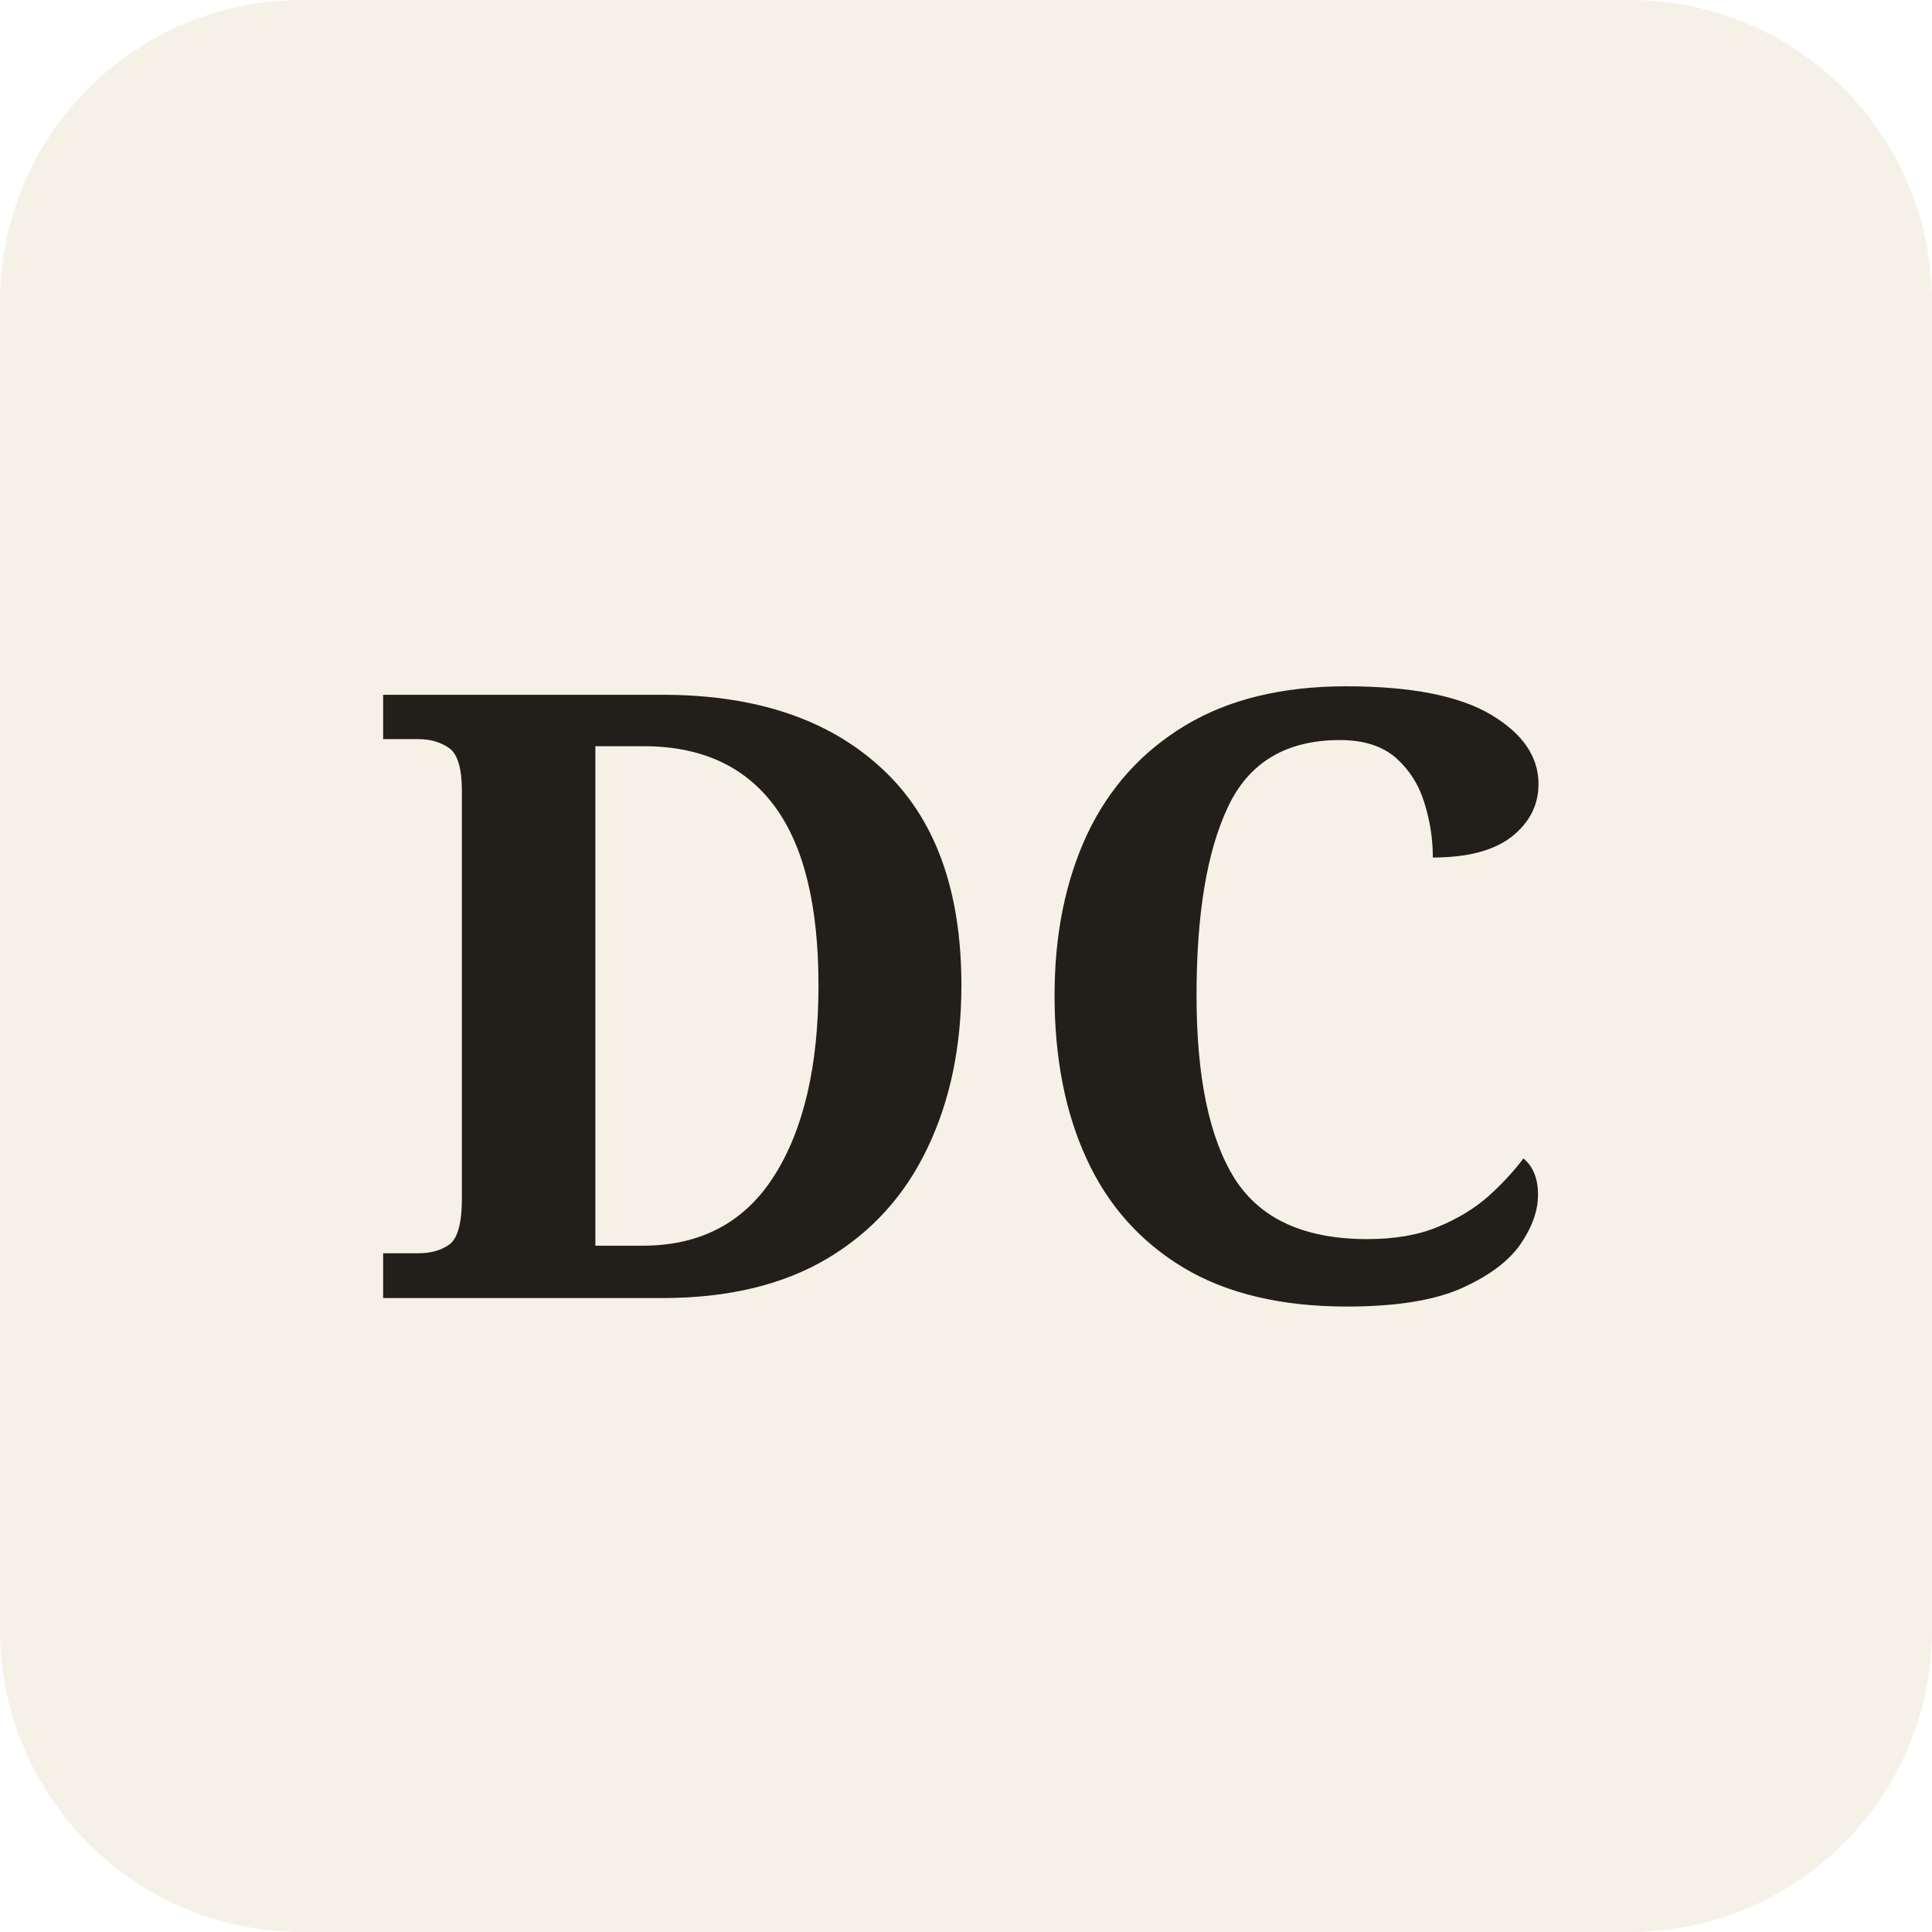
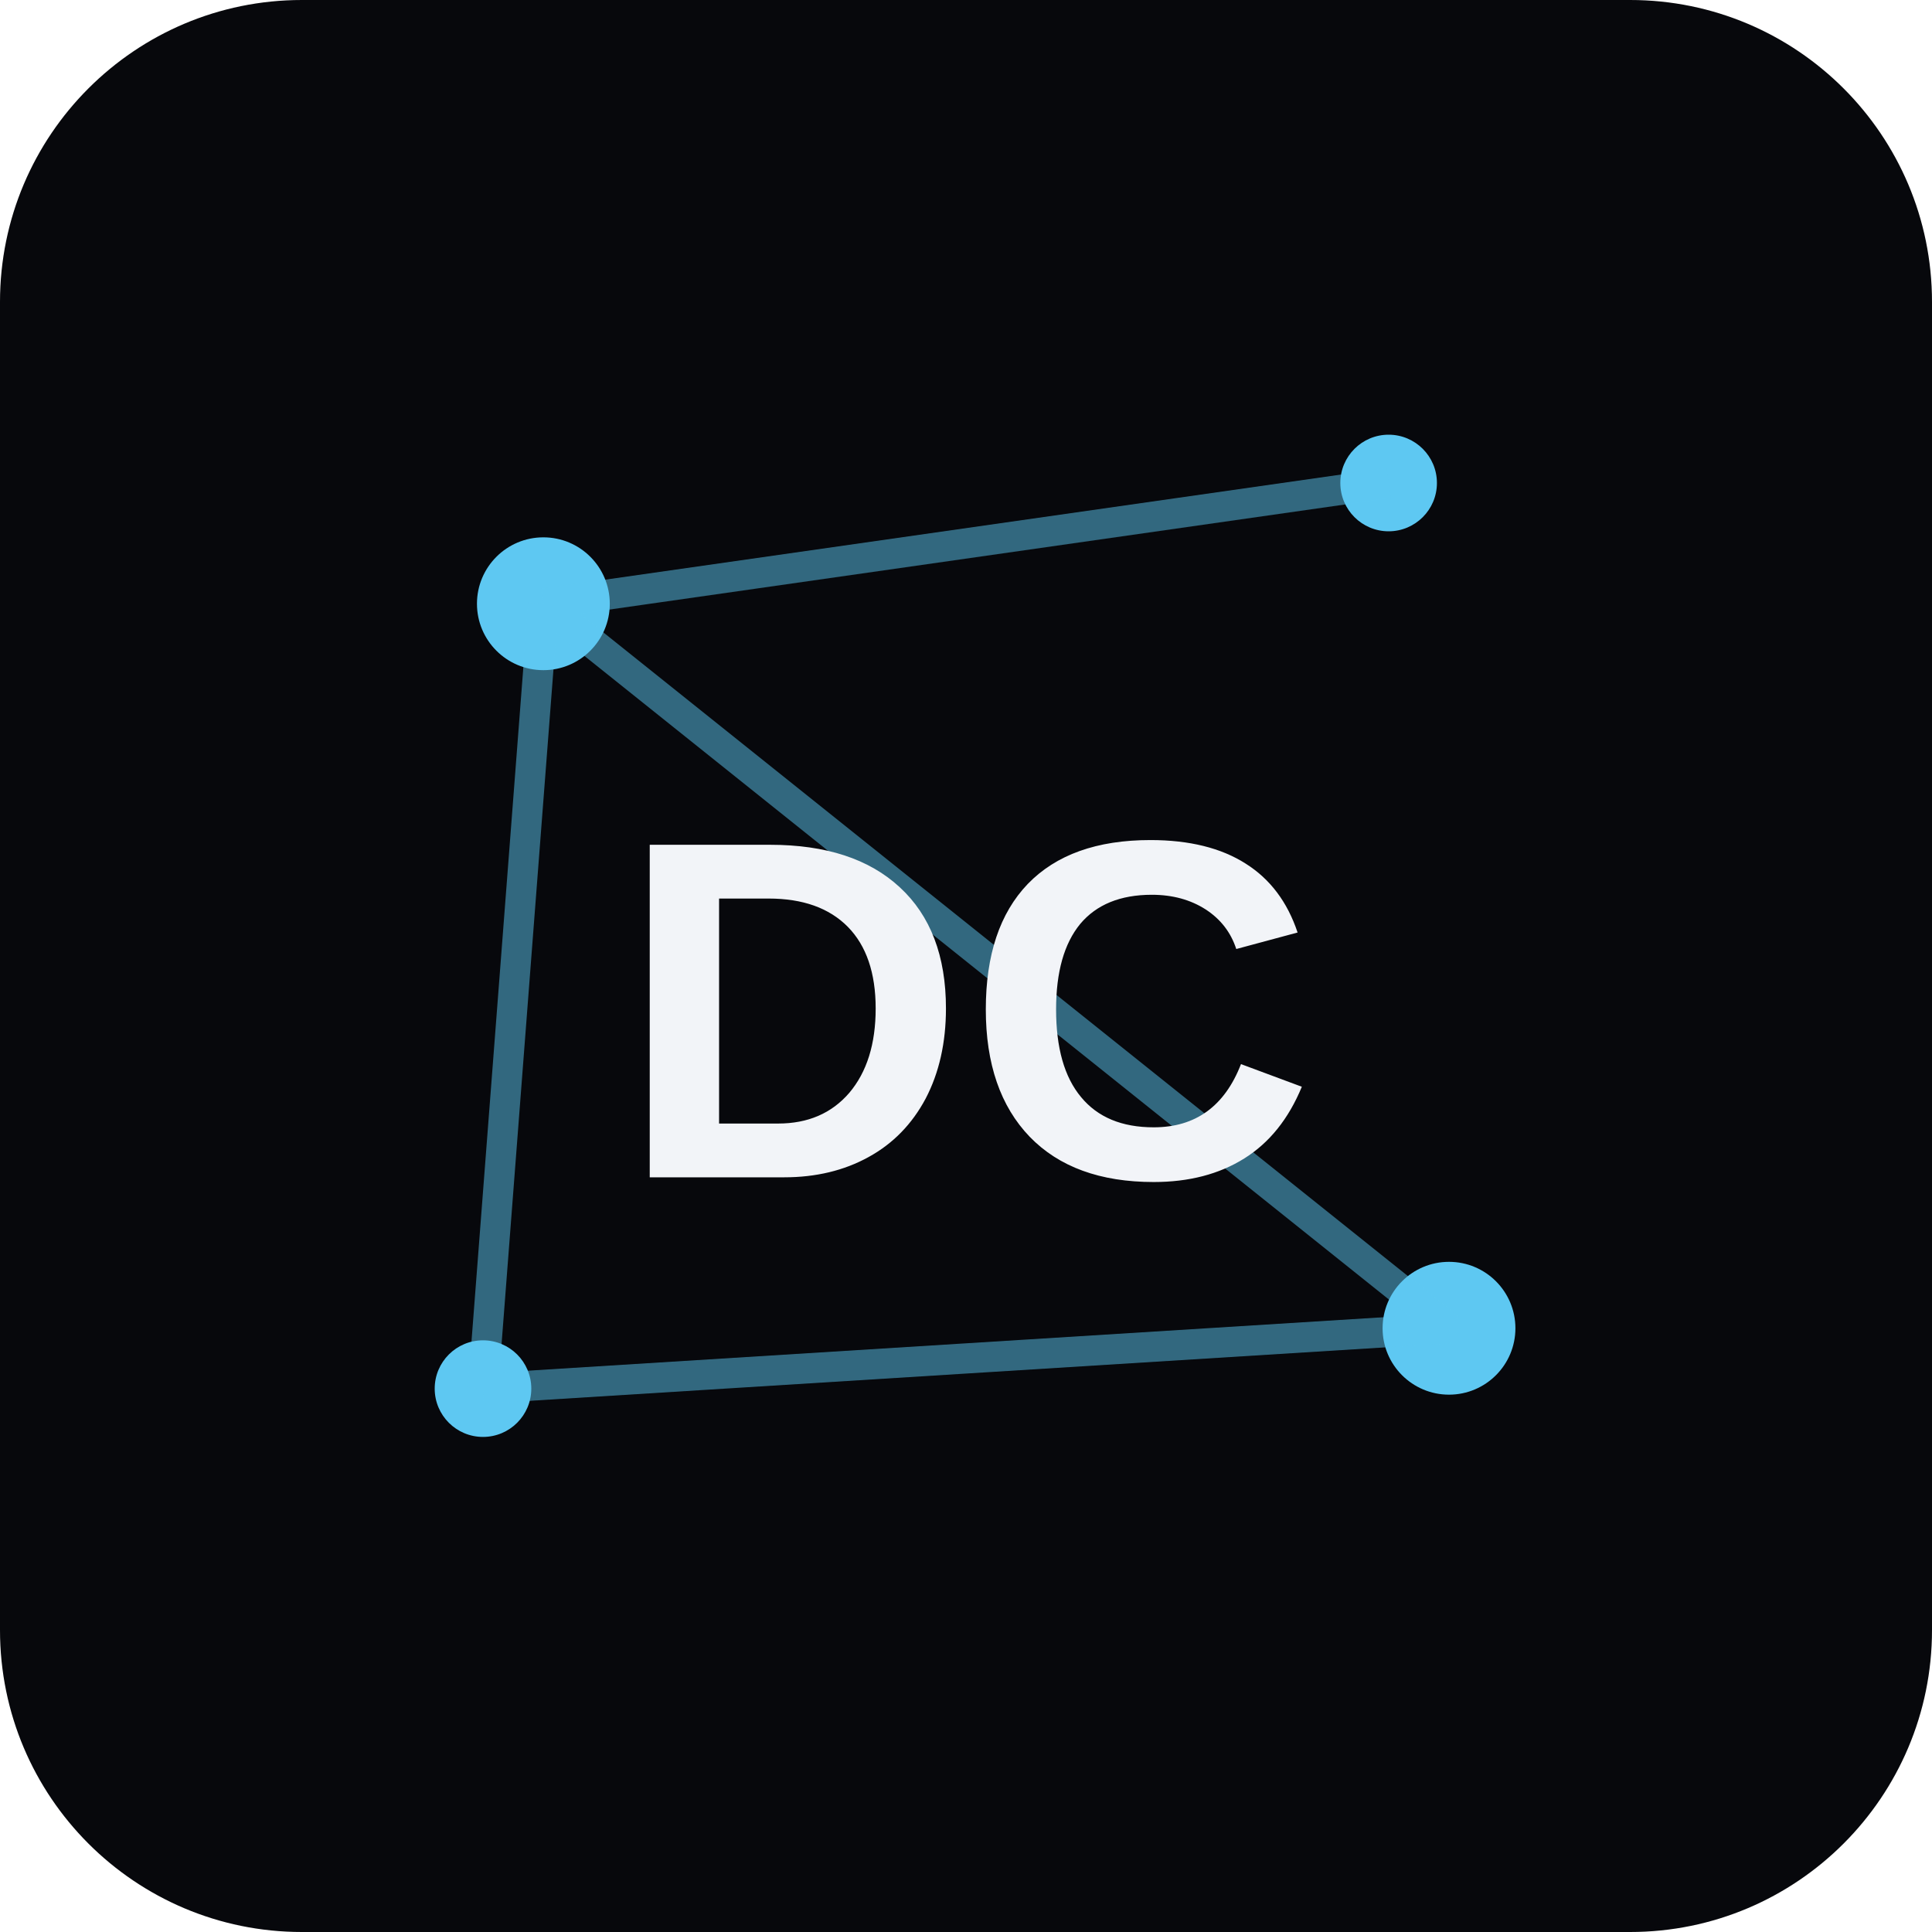
<svg xmlns="http://www.w3.org/2000/svg" viewBox="0 0 64 64">
-   <rect width="64" height="64" rx="10" fill="#f6f1e7" />
-   <text x="32" y="43" font-family="Georgia, serif" font-weight="600" font-size="28" text-anchor="middle" fill="#221f1a">DC</text>
+   <rect width="64" height="64" rx="10" fill="#07080c" />
+   <circle cx="18" cy="20" r="2.2" fill="#5ec8f2" />
+   <circle cx="46" cy="16" r="1.6" fill="#5ec8f2" />
+   <circle cx="48" cy="44" r="2.2" fill="#5ec8f2" />
+   <circle cx="16" cy="46" r="1.6" fill="#5ec8f2" />
+   <path d="M18 20 L46 16 M18 20 L48 44 M18 20 L16 46 M48 44 L16 46" stroke="#5ec8f2" stroke-width="1" opacity="0.5" />
+   <text x="32" y="39" font-family="Arial, sans-serif" font-weight="700" font-size="16" text-anchor="middle" fill="#f2f4f8">DC</text>
</svg>
